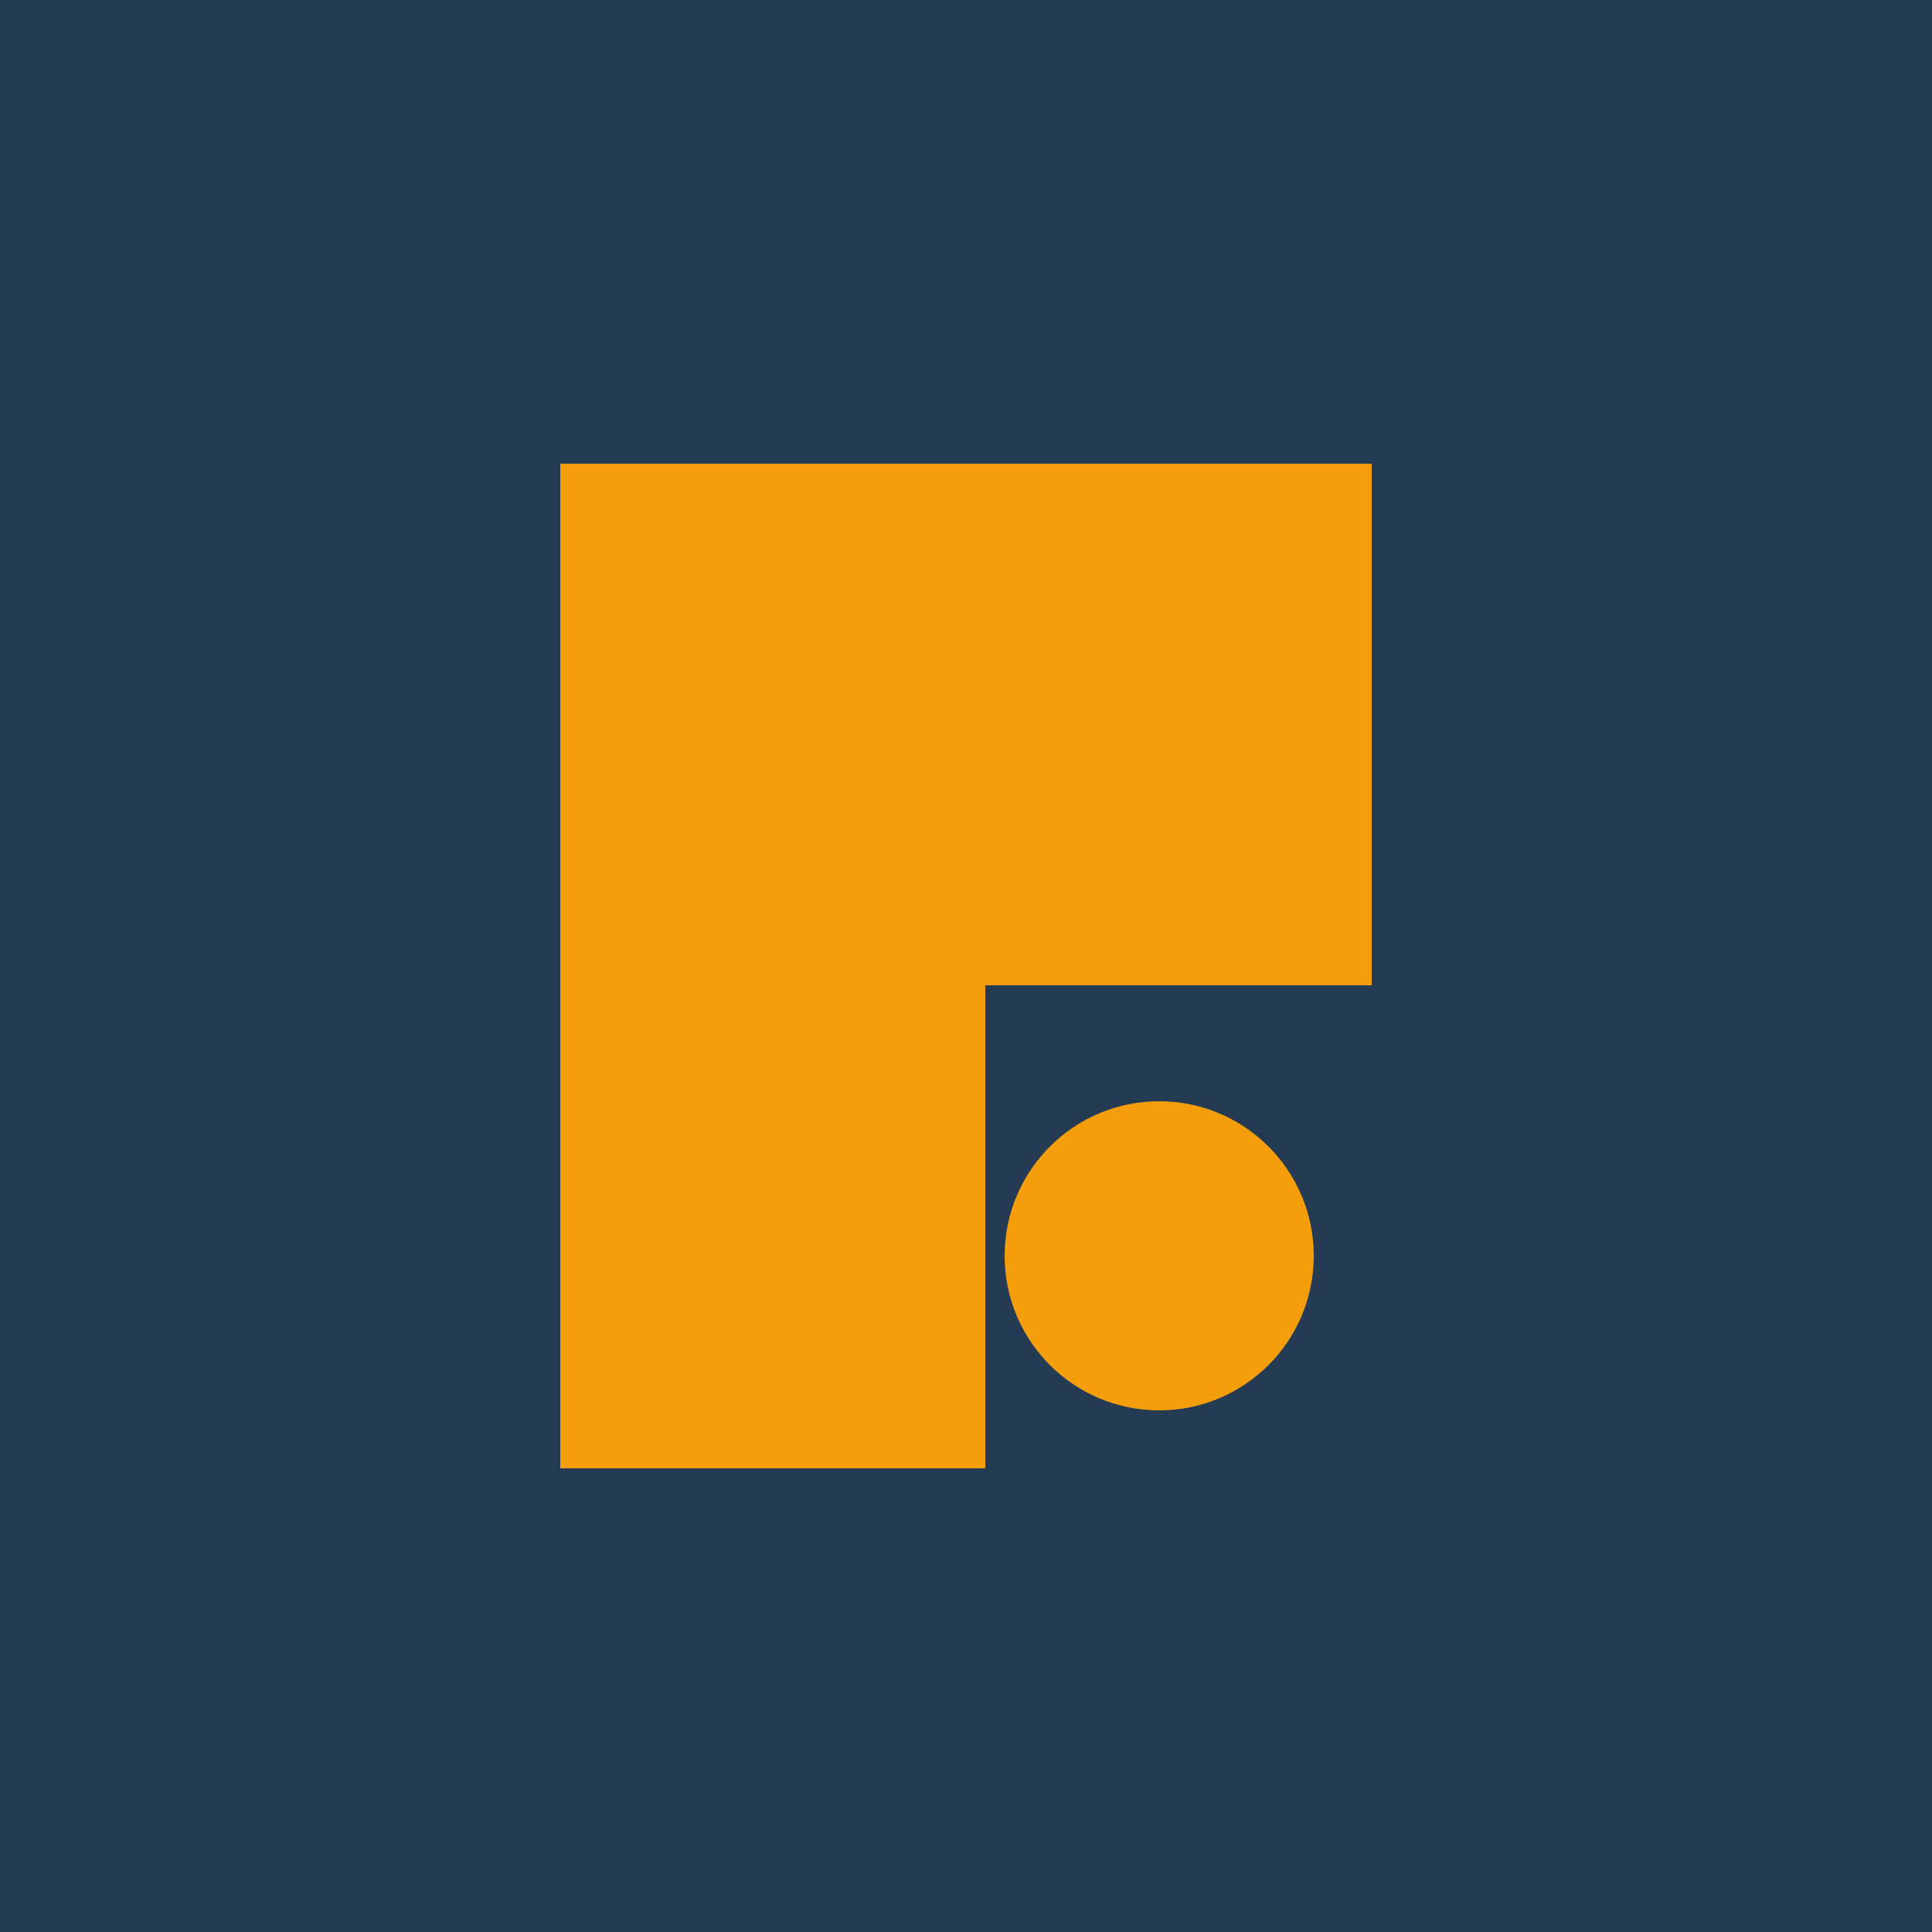
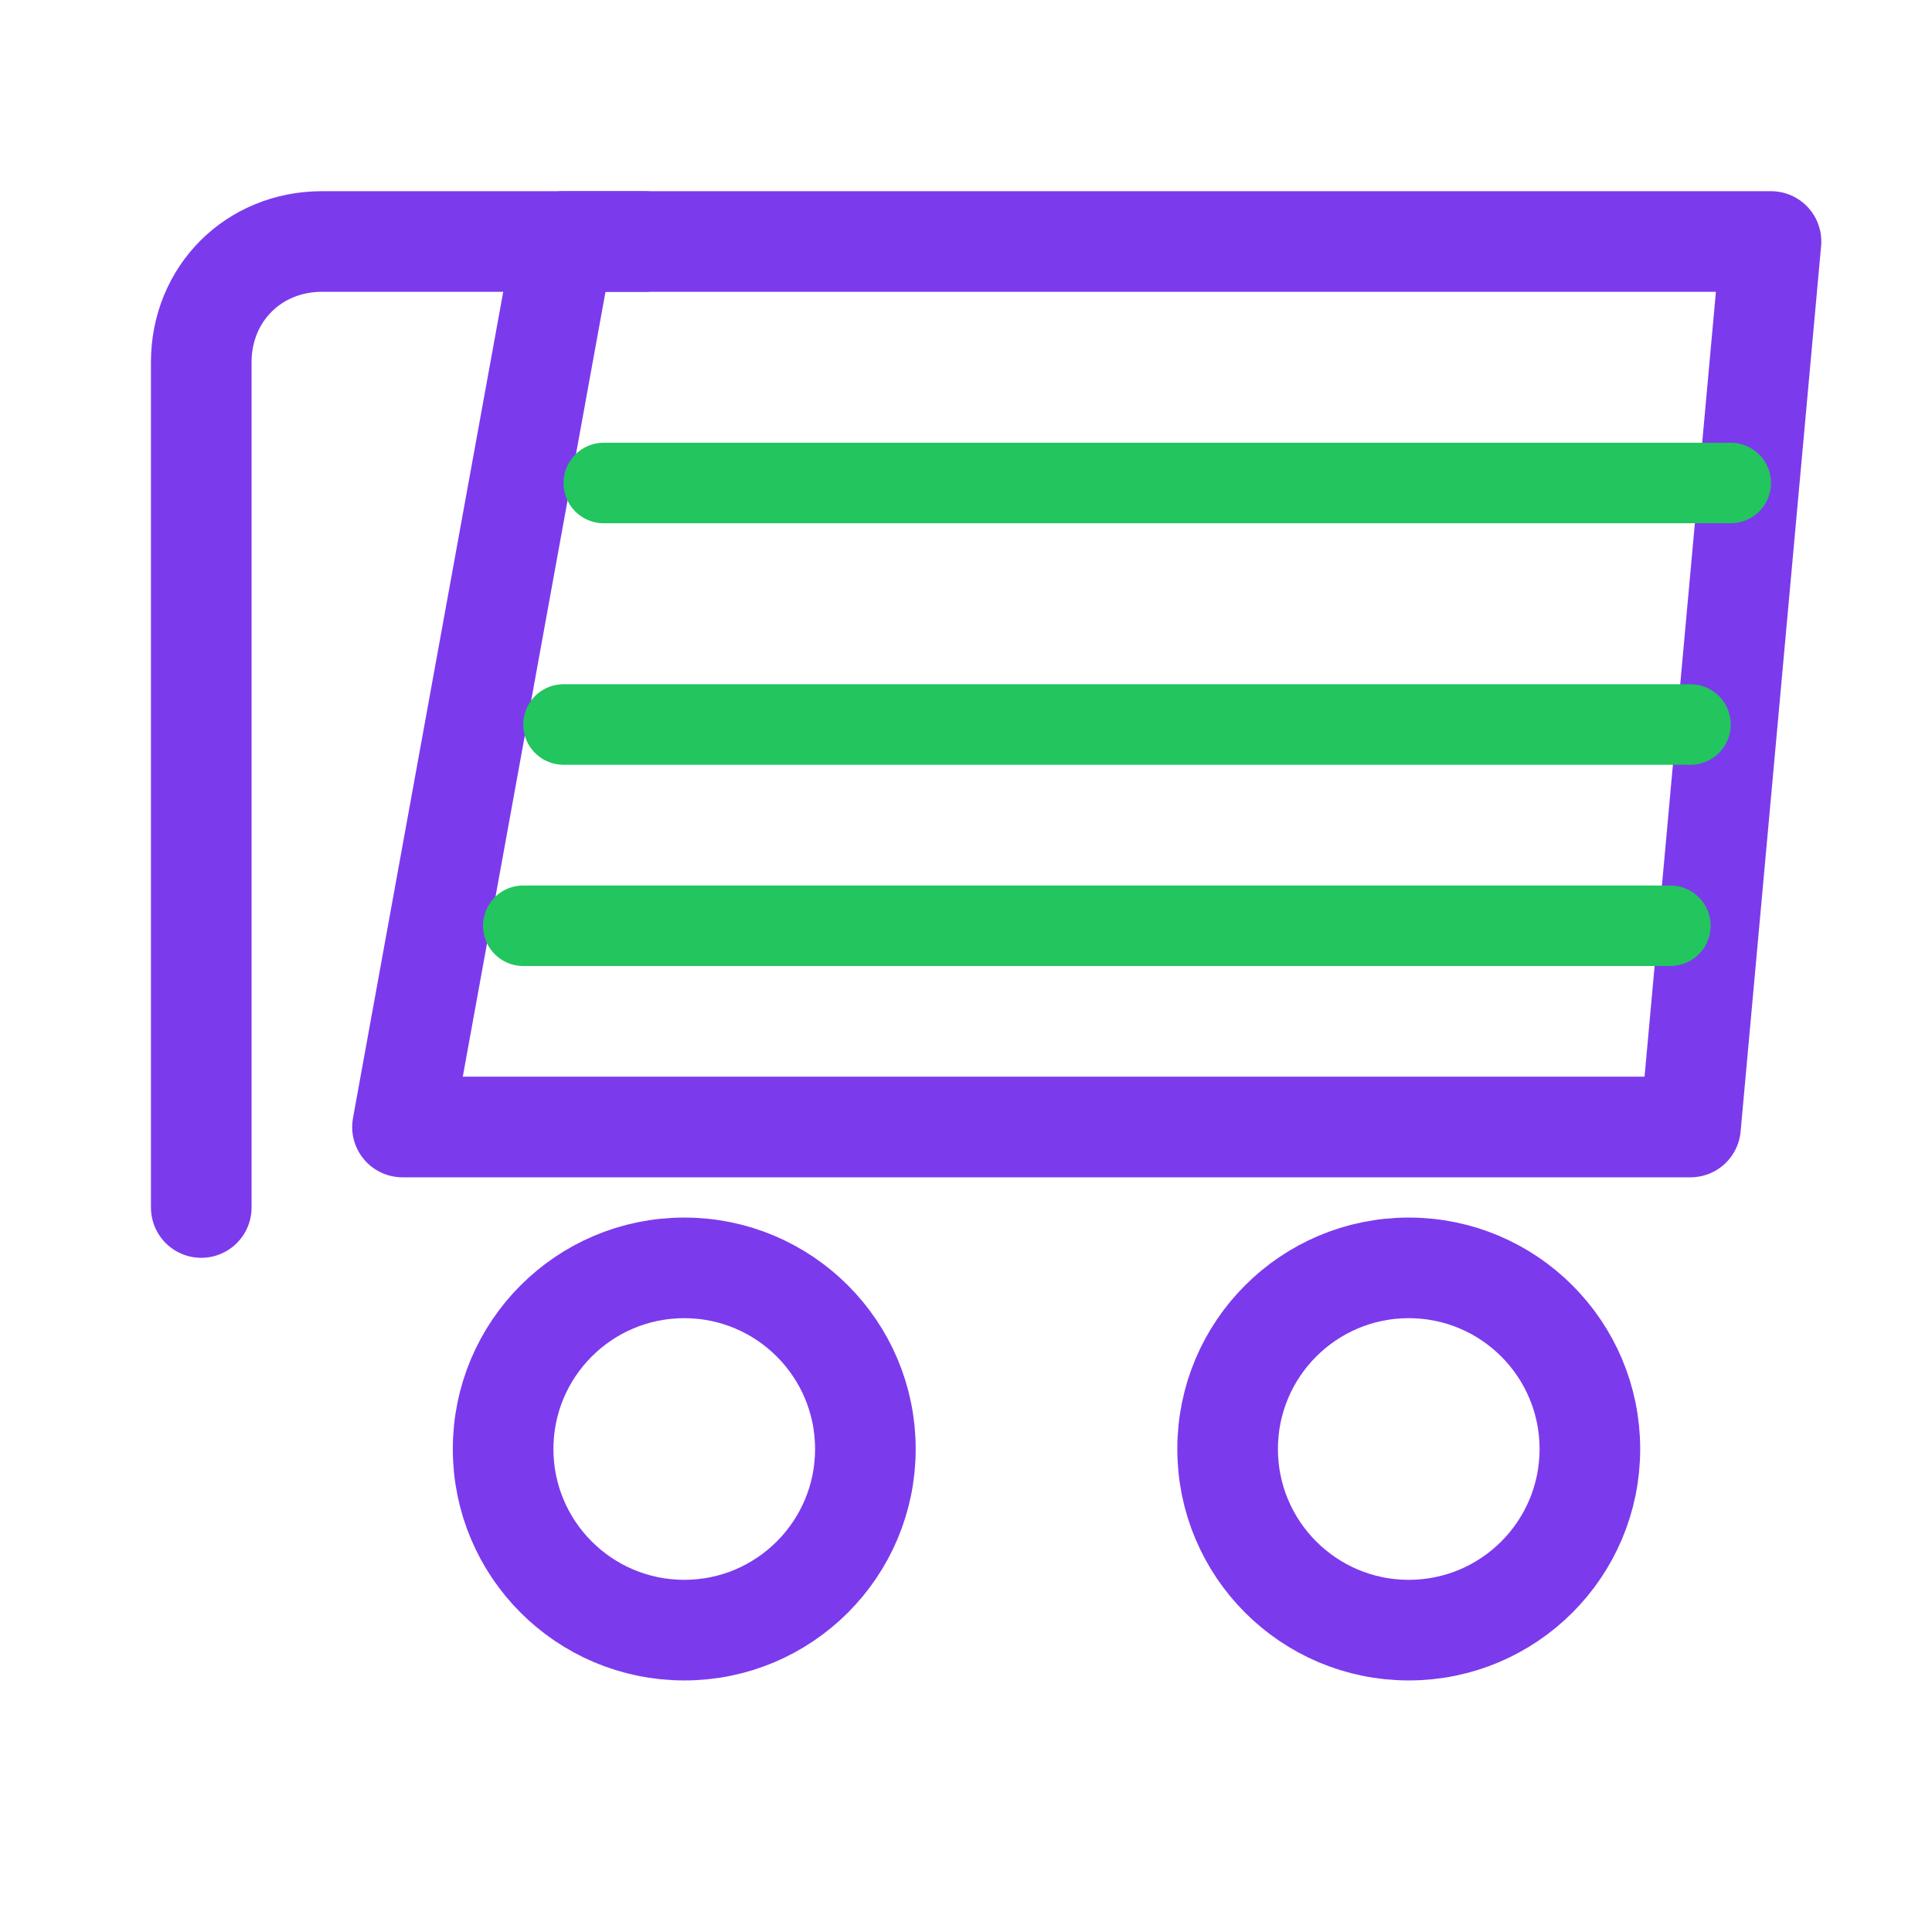
- <svg xmlns="http://www.w3.org/2000/svg" viewBox="0 0 100 100">
-   <rect width="100" height="100" fill="#243b53" />
-   <path d="M30 25 L70 25 L70 50 L50 50 L50 75 L30 75 Z" fill="#f59e0b" stroke="#f59e0b" stroke-width="2" />
-   <circle cx="60" cy="65" r="8" fill="#f59e0b" />
+ <svg xmlns="http://www.w3.org/2000/svg" viewBox="0 0 48 48" fill="none" role="img" aria-label="Loadify Market">
+   <path d="M 5,30 L 5,9 C 5,7.3 6.3,6 8,6 L 16,6" stroke="#7C3AED" stroke-width="2.5" stroke-linecap="round" stroke-linejoin="round" />
+   <path d="M 14,6 L 44,6 L 42,28 L 10,28 Z" stroke="#7C3AED" stroke-width="2.5" stroke-linejoin="round" stroke-linecap="round" />
+   <line x1="15" y1="12" x2="43" y2="12" stroke="#22C55E" stroke-width="2" stroke-linecap="round" />
+   <line x1="14" y1="18" x2="42" y2="18" stroke="#22C55E" stroke-width="2" stroke-linecap="round" />
+   <line x1="13" y1="23" x2="41.5" y2="23" stroke="#22C55E" stroke-width="2" stroke-linecap="round" />
+   <circle cx="17" cy="36" r="4.5" stroke="#7C3AED" stroke-width="2.5" />
+   <circle cx="35" cy="36" r="4.5" stroke="#7C3AED" stroke-width="2.5" />
</svg>
